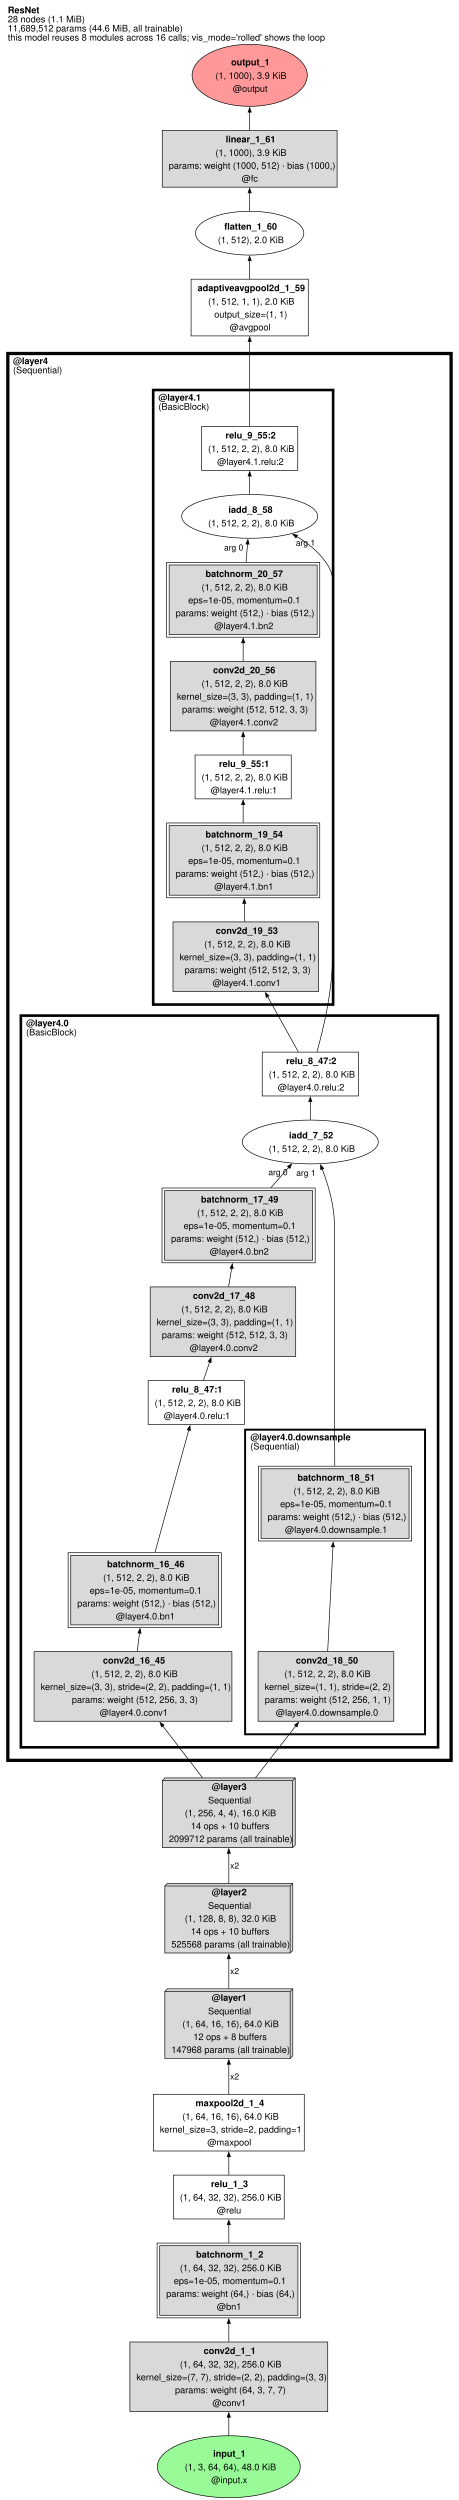
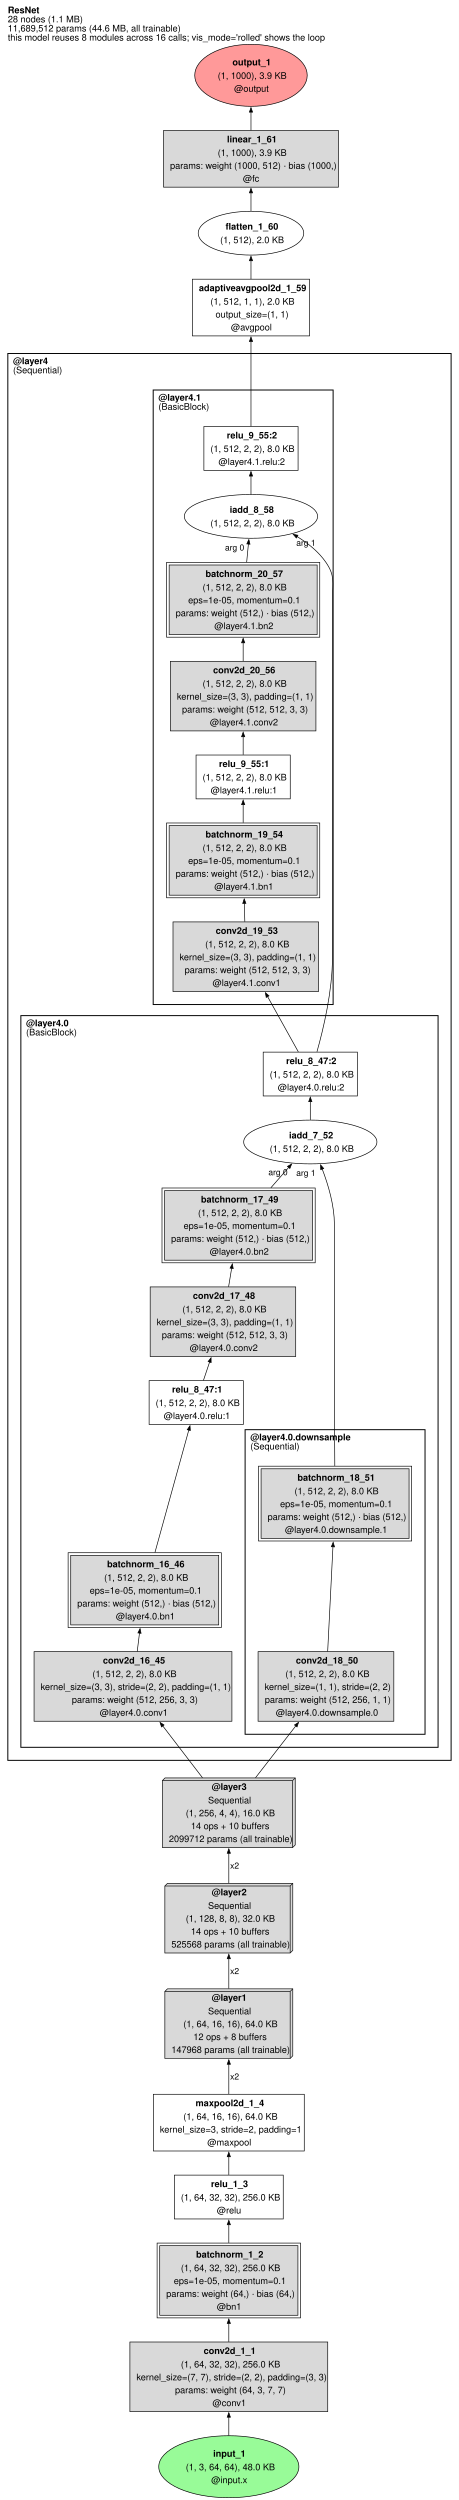
<svg xmlns="http://www.w3.org/2000/svg" xmlns:xlink="http://www.w3.org/1999/xlink" width="704pt" height="3835pt" viewBox="0.00 0.00 704.00 3835.00">
  <g id="graph0" class="graph" transform="scale(1 1) rotate(0) translate(4 3831.49)">
    <polygon fill="white" stroke="none" points="-4,4 -4,-3831.49 700,-3831.49 700,4 -4,4" />
    <text xml:space="preserve" text-anchor="start" x="8" y="-3811.19" font-family="Helvetica,sans-Serif" font-weight="bold" font-size="14.00">ResNet</text>
-     <text xml:space="preserve" text-anchor="start" x="8" y="-3797.19" font-family="Helvetica,sans-Serif" font-size="14.00">28 nodes (1.1 MiB)</text>
-     <text xml:space="preserve" text-anchor="start" x="8" y="-3783.19" font-family="Helvetica,sans-Serif" font-size="14.00">11,689,512 params (44.6 MiB, all trainable)</text>
+     <text xml:space="preserve" text-anchor="start" x="8" y="-3797.19" font-family="Helvetica,sans-Serif" font-size="14.00">28 nodes (1.1 MB)</text>
+     <text xml:space="preserve" text-anchor="start" x="8" y="-3783.19" font-family="Helvetica,sans-Serif" font-size="14.00">11,689,512 params (44.6 MB, all trainable)</text>
    <text xml:space="preserve" text-anchor="start" x="8" y="-3769.19" font-family="Helvetica,sans-Serif" font-size="14.00">this model reuses 8 modules across 16 calls; vis_mode='rolled' shows the loop</text>
    <g id="clust2" class="cluster">
-       <polygon fill="white" stroke="black" stroke-width="5" points="8,-1131.11 8,-3289.21 688,-3289.21 688,-1131.11 8,-1131.11" />
+       <polygon fill="white" stroke="black" stroke-width="1.5" points="8,-1131.11 8,-3289.21 688,-3289.21 688,-1131.11 8,-1131.11" />
      <text xml:space="preserve" text-anchor="start" x="16" y="-3272.91" font-family="Helvetica,sans-Serif" font-weight="bold" font-size="14.00">@layer4</text>
      <text xml:space="preserve" text-anchor="start" x="16" y="-3258.91" font-family="Helvetica,sans-Serif" font-size="14.00">(Sequential)</text>
    </g>
    <g id="clust3" class="cluster">
-       <polygon fill="white" stroke="black" stroke-width="4" points="28,-1151.11 28,-2273.53 668,-2273.53 668,-1151.11 28,-1151.11" />
+       <polygon fill="white" stroke="black" stroke-width="1.5" points="28,-1151.11 28,-2273.53 668,-2273.53 668,-1151.11 28,-1151.11" />
      <text xml:space="preserve" text-anchor="start" x="36" y="-2257.23" font-family="Helvetica,sans-Serif" font-weight="bold" font-size="14.00">@layer4.0</text>
      <text xml:space="preserve" text-anchor="start" x="36" y="-2243.23" font-family="Helvetica,sans-Serif" font-size="14.00">(BasicBlock)</text>
    </g>
    <g id="clust6" class="cluster">
-       <polygon fill="white" stroke="black" stroke-width="3" points="372,-1171.11 372,-1638.36 648,-1638.36 648,-1171.11 372,-1171.11" />
+       <polygon fill="white" stroke="black" stroke-width="1.5" points="372,-1171.11 372,-1638.36 648,-1638.36 648,-1171.11 372,-1171.11" />
      <text xml:space="preserve" text-anchor="start" x="380" y="-1622.06" font-family="Helvetica,sans-Serif" font-weight="bold" font-size="14.00">@layer4.0.downsample</text>
      <text xml:space="preserve" text-anchor="start" x="380" y="-1608.06" font-family="Helvetica,sans-Serif" font-size="14.00">(Sequential)</text>
    </g>
    <g id="clust5" class="cluster">
-       <polygon fill="white" stroke="black" stroke-width="4" points="231,-2290.53 231,-3233.21 507,-3233.21 507,-2290.53 231,-2290.53" />
+       <polygon fill="white" stroke="black" stroke-width="1.5" points="231,-2290.53 231,-3233.21 507,-3233.21 507,-2290.53 231,-2290.53" />
      <text xml:space="preserve" text-anchor="start" x="239" y="-3216.91" font-family="Helvetica,sans-Serif" font-weight="bold" font-size="14.00">@layer4.1</text>
      <text xml:space="preserve" text-anchor="start" x="239" y="-3202.91" font-family="Helvetica,sans-Serif" font-size="14.00">(BasicBlock)</text>
    </g>
    <g id="node1" class="node">
-       <ellipse fill="#98fb98" stroke="black" cx="347" cy="-47.55" rx="109.6" ry="47.55" />
+       <ellipse fill="#98fb98" stroke="black" cx="347" cy="-47.55" rx="107.48" ry="47.55" />
      <text xml:space="preserve" text-anchor="start" x="323" y="-62.88" font-family="Helvetica,sans-Serif" font-weight="bold" font-size="14.00">input_1</text>
-       <text xml:space="preserve" text-anchor="start" x="279.5" y="-42.13" font-family="Helvetica,sans-Serif" font-size="14.00">(1, 3, 64, 64), 48.0 KiB</text>
+       <text xml:space="preserve" text-anchor="start" x="281" y="-42.13" font-family="Helvetica,sans-Serif" font-size="14.00">(1, 3, 64, 64), 48.0 KB</text>
      <text xml:space="preserve" text-anchor="start" x="320" y="-22.38" font-family="Helvetica,sans-Serif" font-size="14.00">@input.x</text>
    </g>
    <g id="node2" class="node">
      <polygon fill="#d9d9d9" stroke="black" points="498.75,-238.86 195.25,-238.86 195.25,-132.11 498.75,-132.11 498.75,-238.86" />
      <text xml:space="preserve" text-anchor="start" x="308.38" y="-220.56" font-family="Helvetica,sans-Serif" font-weight="bold" font-size="14.00">conv2d_1_1</text>
-       <text xml:space="preserve" text-anchor="start" x="272" y="-199.81" font-family="Helvetica,sans-Serif" font-size="14.00">(1, 64, 32, 32), 256.0 KiB</text>
+       <text xml:space="preserve" text-anchor="start" x="273.5" y="-199.81" font-family="Helvetica,sans-Serif" font-size="14.00">(1, 64, 32, 32), 256.0 KB</text>
      <text xml:space="preserve" text-anchor="start" x="205.25" y="-180.06" font-family="Helvetica,sans-Serif" font-size="14.00">kernel_size=(7, 7), stride=(2, 2), padding=(3, 3)</text>
      <text xml:space="preserve" text-anchor="start" x="264.5" y="-160.31" font-family="Helvetica,sans-Serif" font-size="14.00">params: weight (64, 3, 7, 7)</text>
      <text xml:space="preserve" text-anchor="start" x="321.88" y="-140.56" font-family="Helvetica,sans-Serif" font-size="14.00">@conv1</text>
    </g>
    <g id="edge1" class="edge">
      <path fill="none" stroke="black" d="M347,-95.33C347,-104.48 347,-114.19 347,-123.72" />
      <polygon fill="black" stroke="black" points="344.55,-123.51 347,-130.51 349.45,-123.51 344.55,-123.51" />
    </g>
    <g id="node3" class="node">
      <g id="a_node3">
        <a xlink:title="Hidden buffers: bn1.running_mean, bn1.running_var">
          <polygon fill="#d9d9d9" stroke="black" points="453,-386.61 241,-386.61 241,-279.86 453,-279.86 453,-386.61" />
          <polygon fill="none" stroke="black" points="457,-390.61 237,-390.61 237,-275.86 457,-275.86 457,-390.61" />
          <text xml:space="preserve" text-anchor="start" x="296.75" y="-368.31" font-family="Helvetica,sans-Serif" font-weight="bold" font-size="14.00">batchnorm_1_2</text>
-           <text xml:space="preserve" text-anchor="start" x="272" y="-347.56" font-family="Helvetica,sans-Serif" font-size="14.00">(1, 64, 32, 32), 256.0 KiB</text>
+           <text xml:space="preserve" text-anchor="start" x="273.5" y="-347.56" font-family="Helvetica,sans-Serif" font-size="14.00">(1, 64, 32, 32), 256.0 KB</text>
          <text xml:space="preserve" text-anchor="start" x="262.62" y="-327.81" font-family="Helvetica,sans-Serif" font-size="14.00">eps=1e-05, momentum=0.1</text>
          <text xml:space="preserve" text-anchor="start" x="251" y="-308.06" font-family="Helvetica,sans-Serif" font-size="14.00">params: weight (64,) · bias (64,)</text>
          <text xml:space="preserve" text-anchor="start" x="328.62" y="-288.31" font-family="Helvetica,sans-Serif" font-size="14.00">@bn1</text>
        </a>
      </g>
    </g>
    <g id="edge2" class="edge">
      <path fill="none" stroke="black" d="M347,-239.1C347,-248.31 347,-257.98 347,-267.47" />
      <polygon fill="black" stroke="black" points="344.55,-267.24 347,-274.24 349.45,-267.24 344.55,-267.24" />
    </g>
    <g id="node4" class="node">
-       <polygon fill="white" stroke="black" points="432,-494.86 262,-494.86 262,-427.61 432,-427.61 432,-494.86" />
+       <polygon fill="white" stroke="black" points="430.5,-494.86 263.5,-494.86 263.5,-427.61 430.5,-427.61 430.5,-494.86" />
      <text xml:space="preserve" text-anchor="start" x="319.62" y="-476.56" font-family="Helvetica,sans-Serif" font-weight="bold" font-size="14.00">relu_1_3</text>
-       <text xml:space="preserve" text-anchor="start" x="272" y="-455.81" font-family="Helvetica,sans-Serif" font-size="14.00">(1, 64, 32, 32), 256.0 KiB</text>
+       <text xml:space="preserve" text-anchor="start" x="273.5" y="-455.81" font-family="Helvetica,sans-Serif" font-size="14.00">(1, 64, 32, 32), 256.0 KB</text>
      <text xml:space="preserve" text-anchor="start" x="328.62" y="-436.06" font-family="Helvetica,sans-Serif" font-size="14.00">@relu</text>
    </g>
    <g id="edge3" class="edge">
      <path fill="none" stroke="black" d="M347,-390.96C347,-400.37 347,-409.96 347,-418.89" />
      <polygon fill="black" stroke="black" points="344.55,-418.71 347,-425.71 349.45,-418.71 344.55,-418.71" />
    </g>
    <g id="node5" class="node">
      <polygon fill="white" stroke="black" points="462.75,-618.86 231.25,-618.86 231.25,-531.86 462.75,-531.86 462.75,-618.86" />
      <text xml:space="preserve" text-anchor="start" x="296" y="-600.56" font-family="Helvetica,sans-Serif" font-weight="bold" font-size="14.00">maxpool2d_1_4</text>
-       <text xml:space="preserve" text-anchor="start" x="275.75" y="-579.81" font-family="Helvetica,sans-Serif" font-size="14.00">(1, 64, 16, 16), 64.0 KiB</text>
+       <text xml:space="preserve" text-anchor="start" x="277.25" y="-579.81" font-family="Helvetica,sans-Serif" font-size="14.00">(1, 64, 16, 16), 64.0 KB</text>
      <text xml:space="preserve" text-anchor="start" x="241.25" y="-560.06" font-family="Helvetica,sans-Serif" font-size="14.00">kernel_size=3, stride=2, padding=1</text>
      <text xml:space="preserve" text-anchor="start" x="314" y="-540.31" font-family="Helvetica,sans-Serif" font-size="14.00">@maxpool</text>
    </g>
    <g id="edge4" class="edge">
      <path fill="none" stroke="black" d="M347,-495.27C347,-504.06 347,-513.77 347,-523.28" />
      <polygon fill="black" stroke="black" points="344.55,-523.05 347,-530.05 349.45,-523.05 344.55,-523.05" />
    </g>
    <g id="node6" class="node">
      <polygon fill="#d9d9d9" stroke="black" points="445.12,-780.61 252.88,-780.61 248.88,-776.61 248.88,-673.86 441.12,-673.86 445.12,-677.86 445.12,-780.61" />
      <polyline fill="none" stroke="black" points="441.12,-776.61 248.88,-776.61" />
      <polyline fill="none" stroke="black" points="441.12,-776.61 441.12,-673.86" />
      <polyline fill="none" stroke="black" points="441.12,-776.61 445.12,-780.61" />
      <text xml:space="preserve" text-anchor="start" x="320.75" y="-762.31" font-family="Helvetica,sans-Serif" font-weight="bold" font-size="14.00">@layer1</text>
      <text xml:space="preserve" text-anchor="start" x="315.12" y="-741.56" font-family="Helvetica,sans-Serif" font-size="14.00">Sequential</text>
-       <text xml:space="preserve" text-anchor="start" x="275.75" y="-721.81" font-family="Helvetica,sans-Serif" font-size="14.00">(1, 64, 16, 16), 64.0 KiB</text>
+       <text xml:space="preserve" text-anchor="start" x="277.25" y="-721.81" font-family="Helvetica,sans-Serif" font-size="14.00">(1, 64, 16, 16), 64.0 KB</text>
      <text xml:space="preserve" text-anchor="start" x="292.62" y="-702.06" font-family="Helvetica,sans-Serif" font-size="14.00">12 ops + 8 buffers</text>
      <text xml:space="preserve" text-anchor="start" x="258.88" y="-682.31" font-family="Helvetica,sans-Serif" font-size="14.00">147968 params (all trainable)</text>
    </g>
    <g id="edge5" class="edge">
      <path fill="none" stroke="black" d="M347,-619.3C347,-633.54 347,-649.66 347,-665" />
      <polygon fill="black" stroke="black" points="344.55,-664.9 347,-671.9 349.45,-664.9 344.55,-664.9" />
      <text xml:space="preserve" text-anchor="start" x="349" y="-641.51" font-family="Helvetica,sans-Serif" font-size="13.00">x2</text>
    </g>
    <g id="node7" class="node">
      <polygon fill="#d9d9d9" stroke="black" points="445.12,-942.36 252.88,-942.36 248.88,-938.36 248.88,-835.61 441.12,-835.61 445.12,-839.61 445.12,-942.36" />
      <polyline fill="none" stroke="black" points="441.12,-938.36 248.88,-938.36" />
      <polyline fill="none" stroke="black" points="441.12,-938.36 441.12,-835.61" />
      <polyline fill="none" stroke="black" points="441.12,-938.36 445.12,-942.36" />
      <text xml:space="preserve" text-anchor="start" x="320.75" y="-924.06" font-family="Helvetica,sans-Serif" font-weight="bold" font-size="14.00">@layer2</text>
      <text xml:space="preserve" text-anchor="start" x="315.12" y="-903.31" font-family="Helvetica,sans-Serif" font-size="14.00">Sequential</text>
-       <text xml:space="preserve" text-anchor="start" x="279.5" y="-883.56" font-family="Helvetica,sans-Serif" font-size="14.00">(1, 128, 8, 8), 32.0 KiB</text>
+       <text xml:space="preserve" text-anchor="start" x="281" y="-883.56" font-family="Helvetica,sans-Serif" font-size="14.00">(1, 128, 8, 8), 32.0 KB</text>
      <text xml:space="preserve" text-anchor="start" x="288.88" y="-863.81" font-family="Helvetica,sans-Serif" font-size="14.00">14 ops + 10 buffers</text>
      <text xml:space="preserve" text-anchor="start" x="258.88" y="-844.06" font-family="Helvetica,sans-Serif" font-size="14.00">525568 params (all trainable)</text>
    </g>
    <g id="edge6" class="edge">
      <path fill="none" stroke="black" d="M347,-780.98C347,-795.7 347,-811.82 347,-826.98" />
      <polygon fill="black" stroke="black" points="344.55,-826.77 347,-833.77 349.45,-826.77 344.55,-826.77" />
      <text xml:space="preserve" text-anchor="start" x="349" y="-803.26" font-family="Helvetica,sans-Serif" font-size="13.00">x2</text>
    </g>
    <g id="node8" class="node">
      <polygon fill="#d9d9d9" stroke="black" points="448.88,-1104.11 249.12,-1104.11 245.12,-1100.11 245.12,-997.36 444.88,-997.36 448.88,-1001.36 448.88,-1104.11" />
      <polyline fill="none" stroke="black" points="444.88,-1100.11 245.12,-1100.11" />
      <polyline fill="none" stroke="black" points="444.88,-1100.11 444.88,-997.36" />
      <polyline fill="none" stroke="black" points="444.88,-1100.11 448.88,-1104.11" />
      <text xml:space="preserve" text-anchor="start" x="320.75" y="-1085.81" font-family="Helvetica,sans-Serif" font-weight="bold" font-size="14.00">@layer3</text>
      <text xml:space="preserve" text-anchor="start" x="315.12" y="-1065.06" font-family="Helvetica,sans-Serif" font-size="14.00">Sequential</text>
-       <text xml:space="preserve" text-anchor="start" x="279.5" y="-1045.31" font-family="Helvetica,sans-Serif" font-size="14.00">(1, 256, 4, 4), 16.0 KiB</text>
+       <text xml:space="preserve" text-anchor="start" x="281" y="-1045.31" font-family="Helvetica,sans-Serif" font-size="14.00">(1, 256, 4, 4), 16.0 KB</text>
      <text xml:space="preserve" text-anchor="start" x="288.88" y="-1025.56" font-family="Helvetica,sans-Serif" font-size="14.00">14 ops + 10 buffers</text>
      <text xml:space="preserve" text-anchor="start" x="255.12" y="-1005.81" font-family="Helvetica,sans-Serif" font-size="14.00">2099712 params (all trainable)</text>
    </g>
    <g id="edge7" class="edge">
      <path fill="none" stroke="black" d="M347,-942.73C347,-957.45 347,-973.57 347,-988.73" />
      <polygon fill="black" stroke="black" points="344.55,-988.52 347,-995.52 349.45,-988.52 344.55,-988.52" />
      <text xml:space="preserve" text-anchor="start" x="349" y="-965.01" font-family="Helvetica,sans-Serif" font-size="13.00">x2</text>
    </g>
    <g id="node9" class="node">
      <polygon fill="#d9d9d9" stroke="black" points="351.75,-1297.86 48.25,-1297.86 48.25,-1191.11 351.75,-1191.11 351.75,-1297.86" />
      <text xml:space="preserve" text-anchor="start" x="153.88" y="-1279.56" font-family="Helvetica,sans-Serif" font-weight="bold" font-size="14.00">conv2d_16_45</text>
-       <text xml:space="preserve" text-anchor="start" x="136.25" y="-1258.81" font-family="Helvetica,sans-Serif" font-size="14.00">(1, 512, 2, 2), 8.0 KiB</text>
+       <text xml:space="preserve" text-anchor="start" x="137.75" y="-1258.81" font-family="Helvetica,sans-Serif" font-size="14.00">(1, 512, 2, 2), 8.0 KB</text>
      <text xml:space="preserve" text-anchor="start" x="58.25" y="-1239.06" font-family="Helvetica,sans-Serif" font-size="14.00">kernel_size=(3, 3), stride=(2, 2), padding=(1, 1)</text>
      <text xml:space="preserve" text-anchor="start" x="106.25" y="-1219.31" font-family="Helvetica,sans-Serif" font-size="14.00">params: weight (512, 256, 3, 3)</text>
      <text xml:space="preserve" text-anchor="start" x="149" y="-1199.56" font-family="Helvetica,sans-Serif" font-size="14.00">@layer4.0.conv1</text>
    </g>
    <g id="edge8" class="edge">
      <path fill="none" stroke="black" d="M306.64,-1104.38C287.76,-1129.01 265.18,-1158.45 245.68,-1183.9" />
      <polygon fill="black" stroke="black" points="243.76,-1182.37 241.45,-1189.41 247.65,-1185.35 243.76,-1182.37" />
    </g>
    <g id="node10" class="node">
      <polygon fill="#d9d9d9" stroke="black" points="600.12,-1297.86 391.88,-1297.86 391.88,-1191.11 600.12,-1191.11 600.12,-1297.86" />
      <text xml:space="preserve" text-anchor="start" x="449.88" y="-1279.56" font-family="Helvetica,sans-Serif" font-weight="bold" font-size="14.00">conv2d_18_50</text>
-       <text xml:space="preserve" text-anchor="start" x="432.25" y="-1258.81" font-family="Helvetica,sans-Serif" font-size="14.00">(1, 512, 2, 2), 8.0 KiB</text>
+       <text xml:space="preserve" text-anchor="start" x="433.75" y="-1258.81" font-family="Helvetica,sans-Serif" font-size="14.00">(1, 512, 2, 2), 8.0 KB</text>
      <text xml:space="preserve" text-anchor="start" x="401.88" y="-1239.06" font-family="Helvetica,sans-Serif" font-size="14.00">kernel_size=(1, 1), stride=(2, 2)</text>
      <text xml:space="preserve" text-anchor="start" x="402.25" y="-1219.31" font-family="Helvetica,sans-Serif" font-size="14.00">params: weight (512, 256, 1, 1)</text>
      <text xml:space="preserve" text-anchor="start" x="419.12" y="-1199.56" font-family="Helvetica,sans-Serif" font-size="14.00">@layer4.0.downsample.0</text>
    </g>
    <g id="edge9" class="edge">
      <path fill="none" stroke="black" d="M387.91,-1104.38C407.05,-1129.01 429.93,-1158.45 449.7,-1183.9" />
      <polygon fill="black" stroke="black" points="447.76,-1185.4 453.99,-1189.42 451.63,-1182.39 447.76,-1185.4" />
    </g>
    <g id="node11" class="node">
      <g id="a_node11">
        <a xlink:title="Hidden buffers: layer4.0.bn1.running_mean, layer4.0.bn1.running_var">
          <polygon fill="#d9d9d9" stroke="black" points="331.5,-1445.61 104.5,-1445.61 104.5,-1338.86 331.5,-1338.86 331.5,-1445.61" />
          <polygon fill="none" stroke="black" points="335.5,-1449.61 100.5,-1449.61 100.5,-1334.86 335.5,-1334.86 335.5,-1449.61" />
          <text xml:space="preserve" text-anchor="start" x="160.25" y="-1427.31" font-family="Helvetica,sans-Serif" font-weight="bold" font-size="14.00">batchnorm_16_46</text>
-           <text xml:space="preserve" text-anchor="start" x="154.25" y="-1406.56" font-family="Helvetica,sans-Serif" font-size="14.00">(1, 512, 2, 2), 8.0 KiB</text>
+           <text xml:space="preserve" text-anchor="start" x="155.75" y="-1406.56" font-family="Helvetica,sans-Serif" font-size="14.00">(1, 512, 2, 2), 8.0 KB</text>
          <text xml:space="preserve" text-anchor="start" x="133.62" y="-1386.81" font-family="Helvetica,sans-Serif" font-size="14.00">eps=1e-05, momentum=0.1</text>
          <text xml:space="preserve" text-anchor="start" x="114.5" y="-1367.06" font-family="Helvetica,sans-Serif" font-size="14.00">params: weight (512,) · bias (512,)</text>
          <text xml:space="preserve" text-anchor="start" x="173.75" y="-1347.31" font-family="Helvetica,sans-Serif" font-size="14.00">@layer4.0.bn1</text>
        </a>
      </g>
    </g>
    <g id="edge17" class="edge">
      <path fill="none" stroke="black" d="M206.5,-1298.1C207.64,-1307.31 208.83,-1316.98 210,-1326.47" />
      <polygon fill="black" stroke="black" points="207.55,-1326.6 210.84,-1333.25 212.41,-1326 207.55,-1326.6" />
    </g>
    <g id="node15" class="node">
      <g id="a_node15">
        <a xlink:title="Hidden buffers: layer4.0.downsample.1.running_mean, layer4.0.downsample.1.running_var">
          <polygon fill="#d9d9d9" stroke="black" points="623.5,-1578.36 396.5,-1578.36 396.5,-1471.61 623.5,-1471.61 623.5,-1578.36" />
          <polygon fill="none" stroke="black" points="627.5,-1582.36 392.5,-1582.36 392.5,-1467.61 627.5,-1467.61 627.5,-1582.36" />
          <text xml:space="preserve" text-anchor="start" x="452.25" y="-1560.06" font-family="Helvetica,sans-Serif" font-weight="bold" font-size="14.00">batchnorm_18_51</text>
-           <text xml:space="preserve" text-anchor="start" x="446.25" y="-1539.31" font-family="Helvetica,sans-Serif" font-size="14.00">(1, 512, 2, 2), 8.0 KiB</text>
+           <text xml:space="preserve" text-anchor="start" x="447.75" y="-1539.31" font-family="Helvetica,sans-Serif" font-size="14.00">(1, 512, 2, 2), 8.0 KB</text>
          <text xml:space="preserve" text-anchor="start" x="425.62" y="-1519.56" font-family="Helvetica,sans-Serif" font-size="14.00">eps=1e-05, momentum=0.1</text>
          <text xml:space="preserve" text-anchor="start" x="406.5" y="-1499.81" font-family="Helvetica,sans-Serif" font-size="14.00">params: weight (512,) · bias (512,)</text>
          <text xml:space="preserve" text-anchor="start" x="433.12" y="-1480.06" font-family="Helvetica,sans-Serif" font-size="14.00">@layer4.0.downsample.1</text>
        </a>
      </g>
    </g>
    <g id="edge30" class="edge">
      <path fill="none" stroke="black" d="M498.65,-1298.19C500.94,-1343.81 504.27,-1409.95 506.73,-1458.87" />
      <polygon fill="black" stroke="black" points="504.27,-1458.8 507.07,-1465.66 509.16,-1458.55 504.27,-1458.8" />
    </g>
    <g id="node12" class="node">
-       <polygon fill="white" stroke="black" points="370.75,-1713.61 223.25,-1713.61 223.25,-1646.36 370.75,-1646.36 370.75,-1713.61" />
+       <polygon fill="white" stroke="black" points="369.25,-1713.61 224.75,-1713.61 224.75,-1646.36 369.25,-1646.36 369.25,-1713.61" />
      <text xml:space="preserve" text-anchor="start" x="259.88" y="-1695.31" font-family="Helvetica,sans-Serif" font-weight="bold" font-size="14.00">relu_8_47:1</text>
-       <text xml:space="preserve" text-anchor="start" x="233.25" y="-1674.56" font-family="Helvetica,sans-Serif" font-size="14.00">(1, 512, 2, 2), 8.0 KiB</text>
+       <text xml:space="preserve" text-anchor="start" x="234.75" y="-1674.56" font-family="Helvetica,sans-Serif" font-size="14.00">(1, 512, 2, 2), 8.0 KB</text>
      <text xml:space="preserve" text-anchor="start" x="247.12" y="-1654.81" font-family="Helvetica,sans-Serif" font-size="14.00">@layer4.0.relu:1</text>
    </g>
    <g id="edge18" class="edge">
      <path fill="none" stroke="black" d="M233.7,-1450.03C249.05,-1505.53 272.03,-1588.67 285.67,-1638" />
      <polygon fill="black" stroke="black" points="283.23,-1638.37 287.46,-1644.46 287.95,-1637.06 283.23,-1638.37" />
    </g>
    <g id="node13" class="node">
      <polygon fill="#d9d9d9" stroke="black" points="449.62,-1857.36 226.38,-1857.36 226.38,-1750.61 449.62,-1750.61 449.62,-1857.36" />
      <text xml:space="preserve" text-anchor="start" x="291.88" y="-1839.06" font-family="Helvetica,sans-Serif" font-weight="bold" font-size="14.00">conv2d_17_48</text>
-       <text xml:space="preserve" text-anchor="start" x="274.25" y="-1818.31" font-family="Helvetica,sans-Serif" font-size="14.00">(1, 512, 2, 2), 8.0 KiB</text>
+       <text xml:space="preserve" text-anchor="start" x="275.75" y="-1818.31" font-family="Helvetica,sans-Serif" font-size="14.00">(1, 512, 2, 2), 8.0 KB</text>
      <text xml:space="preserve" text-anchor="start" x="236.38" y="-1798.56" font-family="Helvetica,sans-Serif" font-size="14.00">kernel_size=(3, 3), padding=(1, 1)</text>
      <text xml:space="preserve" text-anchor="start" x="244.25" y="-1778.81" font-family="Helvetica,sans-Serif" font-size="14.00">params: weight (512, 512, 3, 3)</text>
      <text xml:space="preserve" text-anchor="start" x="287" y="-1759.06" font-family="Helvetica,sans-Serif" font-size="14.00">@layer4.0.conv2</text>
    </g>
    <g id="edge19" class="edge">
      <path fill="none" stroke="black" d="M308.1,-1714C311.05,-1722.79 314.34,-1732.58 317.63,-1742.36" />
      <polygon fill="black" stroke="black" points="315.22,-1742.89 319.77,-1748.74 319.87,-1741.33 315.22,-1742.89" />
    </g>
    <g id="node14" class="node">
      <g id="a_node14">
        <a xlink:title="Hidden buffers: layer4.0.bn2.running_mean, layer4.0.bn2.running_var">
          <polygon fill="#d9d9d9" stroke="black" points="475.5,-2005.11 248.5,-2005.11 248.5,-1898.36 475.5,-1898.36 475.5,-2005.11" />
          <polygon fill="none" stroke="black" points="479.5,-2009.11 244.5,-2009.11 244.5,-1894.36 479.5,-1894.36 479.5,-2009.11" />
          <text xml:space="preserve" text-anchor="start" x="304.25" y="-1986.81" font-family="Helvetica,sans-Serif" font-weight="bold" font-size="14.00">batchnorm_17_49</text>
-           <text xml:space="preserve" text-anchor="start" x="298.25" y="-1966.06" font-family="Helvetica,sans-Serif" font-size="14.00">(1, 512, 2, 2), 8.0 KiB</text>
+           <text xml:space="preserve" text-anchor="start" x="299.75" y="-1966.06" font-family="Helvetica,sans-Serif" font-size="14.00">(1, 512, 2, 2), 8.0 KB</text>
          <text xml:space="preserve" text-anchor="start" x="277.62" y="-1946.31" font-family="Helvetica,sans-Serif" font-size="14.00">eps=1e-05, momentum=0.1</text>
          <text xml:space="preserve" text-anchor="start" x="258.5" y="-1926.56" font-family="Helvetica,sans-Serif" font-size="14.00">params: weight (512,) · bias (512,)</text>
          <text xml:space="preserve" text-anchor="start" x="317.75" y="-1906.81" font-family="Helvetica,sans-Serif" font-size="14.00">@layer4.0.bn2</text>
        </a>
      </g>
    </g>
    <g id="edge20" class="edge">
      <path fill="none" stroke="black" d="M346.66,-1857.6C348.18,-1866.81 349.77,-1876.48 351.34,-1885.97" />
      <polygon fill="black" stroke="black" points="348.9,-1886.25 352.45,-1892.76 353.73,-1885.45 348.9,-1886.25" />
    </g>
    <g id="node16" class="node">
-       <ellipse fill="white" stroke="black" cx="472" cy="-2079.69" rx="104.3" ry="33.59" />
+       <ellipse fill="white" stroke="black" cx="472" cy="-2079.69" rx="102.18" ry="33.59" />
      <text xml:space="preserve" text-anchor="start" x="439.38" y="-2085.14" font-family="Helvetica,sans-Serif" font-weight="bold" font-size="14.00">iadd_7_52</text>
-       <text xml:space="preserve" text-anchor="start" x="408.25" y="-2064.39" font-family="Helvetica,sans-Serif" font-size="14.00">(1, 512, 2, 2), 8.0 KiB</text>
+       <text xml:space="preserve" text-anchor="start" x="409.75" y="-2064.39" font-family="Helvetica,sans-Serif" font-size="14.00">(1, 512, 2, 2), 8.0 KB</text>
    </g>
    <g id="edge21" class="edge">
      <path fill="none" stroke="black" d="M411.53,-2009.45C420.79,-2020.05 430.26,-2030.9 438.88,-2040.77" />
      <polygon fill="black" stroke="black" points="436.96,-2042.29 443.41,-2045.95 440.65,-2039.07 436.96,-2042.29" />
      <text xml:space="preserve" text-anchor="start" x="407.66" y="-2028.74" font-family="Helvetica,sans-Serif" font-size="13.00">arg 0</text>
    </g>
    <g id="edge22" class="edge">
      <path fill="none" stroke="black" d="M509.58,-1582.71C509.3,-1624 509,-1681.27 509,-1731.61 509,-1731.61 509,-1731.61 509,-1952.73 509,-1982.24 499.53,-2014.13 490.18,-2038.43" />
      <polygon fill="black" stroke="black" points="488.02,-2037.23 487.71,-2044.64 492.57,-2039.04 488.02,-2037.23" />
      <text xml:space="preserve" text-anchor="start" x="450.41" y="-2027.7" font-family="Helvetica,sans-Serif" font-size="13.00">arg 1</text>
    </g>
    <g id="node17" class="node">
-       <polygon fill="white" stroke="black" points="545.75,-2217.53 398.25,-2217.53 398.25,-2150.28 545.75,-2150.28 545.75,-2217.53" />
+       <polygon fill="white" stroke="black" points="544.25,-2217.53 399.75,-2217.53 399.75,-2150.28 544.25,-2150.28 544.25,-2217.53" />
      <text xml:space="preserve" text-anchor="start" x="434.88" y="-2199.23" font-family="Helvetica,sans-Serif" font-weight="bold" font-size="14.00">relu_8_47:2</text>
-       <text xml:space="preserve" text-anchor="start" x="408.25" y="-2178.48" font-family="Helvetica,sans-Serif" font-size="14.00">(1, 512, 2, 2), 8.0 KiB</text>
+       <text xml:space="preserve" text-anchor="start" x="409.75" y="-2178.48" font-family="Helvetica,sans-Serif" font-size="14.00">(1, 512, 2, 2), 8.0 KB</text>
      <text xml:space="preserve" text-anchor="start" x="422.12" y="-2158.73" font-family="Helvetica,sans-Serif" font-size="14.00">@layer4.0.relu:2</text>
    </g>
    <g id="edge23" class="edge">
      <path fill="none" stroke="black" d="M472,-2113.6C472,-2122.53 472,-2132.32 472,-2141.66" />
      <polygon fill="black" stroke="black" points="469.55,-2141.55 472,-2148.55 474.45,-2141.55 469.55,-2141.55" />
    </g>
    <g id="node18" class="node">
      <polygon fill="#d9d9d9" stroke="black" points="484.62,-2417.28 261.38,-2417.28 261.38,-2310.53 484.62,-2310.53 484.62,-2417.28" />
      <text xml:space="preserve" text-anchor="start" x="326.88" y="-2398.98" font-family="Helvetica,sans-Serif" font-weight="bold" font-size="14.00">conv2d_19_53</text>
-       <text xml:space="preserve" text-anchor="start" x="309.25" y="-2378.23" font-family="Helvetica,sans-Serif" font-size="14.00">(1, 512, 2, 2), 8.0 KiB</text>
+       <text xml:space="preserve" text-anchor="start" x="310.75" y="-2378.23" font-family="Helvetica,sans-Serif" font-size="14.00">(1, 512, 2, 2), 8.0 KB</text>
      <text xml:space="preserve" text-anchor="start" x="271.38" y="-2358.48" font-family="Helvetica,sans-Serif" font-size="14.00">kernel_size=(3, 3), padding=(1, 1)</text>
      <text xml:space="preserve" text-anchor="start" x="279.25" y="-2338.73" font-family="Helvetica,sans-Serif" font-size="14.00">params: weight (512, 512, 3, 3)</text>
      <text xml:space="preserve" text-anchor="start" x="322" y="-2318.98" font-family="Helvetica,sans-Serif" font-size="14.00">@layer4.1.conv1</text>
    </g>
    <g id="edge14" class="edge">
      <path fill="none" stroke="black" d="M453.61,-2217.97C440.36,-2241.79 422.11,-2274.6 406.33,-2302.98" />
      <polygon fill="black" stroke="black" points="404.37,-2301.46 403.11,-2308.77 408.65,-2303.84 404.37,-2301.46" />
    </g>
    <g id="node23" class="node">
-       <ellipse fill="white" stroke="black" cx="379" cy="-3039.37" rx="104.3" ry="33.59" />
-       <text xml:space="preserve" text-anchor="start" x="346.38" y="-3044.82" font-family="Helvetica,sans-Serif" font-weight="bold" font-size="14.00">iadd_8_58</text>
-       <text xml:space="preserve" text-anchor="start" x="315.25" y="-3024.07" font-family="Helvetica,sans-Serif" font-size="14.00">(1, 512, 2, 2), 8.0 KiB</text>
+       <ellipse fill="white" stroke="black" cx="381" cy="-3039.37" rx="102.18" ry="33.59" />
+       <text xml:space="preserve" text-anchor="start" x="348.38" y="-3044.82" font-family="Helvetica,sans-Serif" font-weight="bold" font-size="14.00">iadd_8_58</text>
+       <text xml:space="preserve" text-anchor="start" x="318.75" y="-3024.07" font-family="Helvetica,sans-Serif" font-size="14.00">(1, 512, 2, 2), 8.0 KB</text>
    </g>
    <g id="edge15" class="edge">
-       <path fill="none" stroke="black" d="M482.2,-2218.01C492.22,-2253.48 506,-2311.62 506,-2362.91 506,-2362.91 506,-2362.91 506,-2912.41 506,-2937.85 510.47,-2947.85 496,-2968.78 484.71,-2985.11 468.23,-2998.22 451.19,-3008.46" />
-       <polygon fill="black" stroke="black" points="450.02,-3006.3 445.17,-3011.91 452.46,-3010.55 450.02,-3006.3" />
-       <text xml:space="preserve" text-anchor="start" x="449.86" y="-2994.32" font-family="Helvetica,sans-Serif" font-size="13.00">arg 1</text>
+       <path fill="none" stroke="black" d="M482.2,-2218.01C492.22,-2253.48 506,-2311.62 506,-2362.91 506,-2362.91 506,-2362.91 506,-2912.41 506,-2937.85 510.39,-2947.79 496,-2968.78 484.86,-2985.03 468.55,-2998.13 451.71,-3008.39" />
+       <polygon fill="black" stroke="black" points="450.58,-3006.21 445.77,-3011.86 453.05,-3010.44 450.58,-3006.21" />
+       <text xml:space="preserve" text-anchor="start" x="450.47" y="-2994.27" font-family="Helvetica,sans-Serif" font-size="13.00">arg 1</text>
    </g>
    <g id="node19" class="node">
      <g id="a_node19">
        <a xlink:title="Hidden buffers: layer4.1.bn1.running_mean, layer4.1.bn1.running_var">
          <polygon fill="#d9d9d9" stroke="black" points="482.5,-2565.03 255.5,-2565.03 255.5,-2458.28 482.5,-2458.28 482.5,-2565.03" />
          <polygon fill="none" stroke="black" points="486.5,-2569.03 251.5,-2569.03 251.5,-2454.28 486.5,-2454.28 486.5,-2569.03" />
          <text xml:space="preserve" text-anchor="start" x="311.25" y="-2546.73" font-family="Helvetica,sans-Serif" font-weight="bold" font-size="14.00">batchnorm_19_54</text>
-           <text xml:space="preserve" text-anchor="start" x="305.25" y="-2525.98" font-family="Helvetica,sans-Serif" font-size="14.00">(1, 512, 2, 2), 8.0 KiB</text>
+           <text xml:space="preserve" text-anchor="start" x="306.75" y="-2525.98" font-family="Helvetica,sans-Serif" font-size="14.00">(1, 512, 2, 2), 8.0 KB</text>
          <text xml:space="preserve" text-anchor="start" x="284.62" y="-2506.23" font-family="Helvetica,sans-Serif" font-size="14.00">eps=1e-05, momentum=0.1</text>
          <text xml:space="preserve" text-anchor="start" x="265.5" y="-2486.48" font-family="Helvetica,sans-Serif" font-size="14.00">params: weight (512,) · bias (512,)</text>
          <text xml:space="preserve" text-anchor="start" x="324.75" y="-2466.73" font-family="Helvetica,sans-Serif" font-size="14.00">@layer4.1.bn1</text>
        </a>
      </g>
    </g>
    <g id="edge24" class="edge">
      <path fill="none" stroke="black" d="M371.56,-2417.53C371.3,-2426.73 371.04,-2436.41 370.78,-2445.9" />
      <polygon fill="black" stroke="black" points="368.33,-2445.6 370.59,-2452.66 373.23,-2445.73 368.33,-2445.6" />
    </g>
    <g id="node20" class="node">
-       <polygon fill="white" stroke="black" points="442.75,-2673.28 295.25,-2673.28 295.25,-2606.03 442.75,-2606.03 442.75,-2673.28" />
+       <polygon fill="white" stroke="black" points="441.25,-2673.28 296.75,-2673.28 296.75,-2606.03 441.25,-2606.03 441.25,-2673.28" />
      <text xml:space="preserve" text-anchor="start" x="331.88" y="-2654.98" font-family="Helvetica,sans-Serif" font-weight="bold" font-size="14.00">relu_9_55:1</text>
-       <text xml:space="preserve" text-anchor="start" x="305.25" y="-2634.23" font-family="Helvetica,sans-Serif" font-size="14.00">(1, 512, 2, 2), 8.0 KiB</text>
+       <text xml:space="preserve" text-anchor="start" x="306.75" y="-2634.23" font-family="Helvetica,sans-Serif" font-size="14.00">(1, 512, 2, 2), 8.0 KB</text>
      <text xml:space="preserve" text-anchor="start" x="319.12" y="-2614.48" font-family="Helvetica,sans-Serif" font-size="14.00">@layer4.1.relu:1</text>
    </g>
    <g id="edge25" class="edge">
      <path fill="none" stroke="black" d="M369,-2569.39C369,-2578.79 369,-2588.39 369,-2597.32" />
      <polygon fill="black" stroke="black" points="366.55,-2597.14 369,-2604.14 371.45,-2597.14 366.55,-2597.14" />
    </g>
    <g id="node21" class="node">
      <polygon fill="#d9d9d9" stroke="black" points="480.62,-2817.03 257.38,-2817.03 257.38,-2710.28 480.62,-2710.28 480.62,-2817.03" />
      <text xml:space="preserve" text-anchor="start" x="322.88" y="-2798.73" font-family="Helvetica,sans-Serif" font-weight="bold" font-size="14.00">conv2d_20_56</text>
-       <text xml:space="preserve" text-anchor="start" x="305.25" y="-2777.98" font-family="Helvetica,sans-Serif" font-size="14.00">(1, 512, 2, 2), 8.0 KiB</text>
+       <text xml:space="preserve" text-anchor="start" x="306.75" y="-2777.98" font-family="Helvetica,sans-Serif" font-size="14.00">(1, 512, 2, 2), 8.0 KB</text>
      <text xml:space="preserve" text-anchor="start" x="267.38" y="-2758.23" font-family="Helvetica,sans-Serif" font-size="14.00">kernel_size=(3, 3), padding=(1, 1)</text>
      <text xml:space="preserve" text-anchor="start" x="275.25" y="-2738.48" font-family="Helvetica,sans-Serif" font-size="14.00">params: weight (512, 512, 3, 3)</text>
      <text xml:space="preserve" text-anchor="start" x="318" y="-2718.73" font-family="Helvetica,sans-Serif" font-size="14.00">@layer4.1.conv2</text>
    </g>
    <g id="edge26" class="edge">
      <path fill="none" stroke="black" d="M369,-2673.67C369,-2682.29 369,-2691.87 369,-2701.45" />
      <polygon fill="black" stroke="black" points="366.55,-2701.34 369,-2708.34 371.45,-2701.34 366.55,-2701.34" />
    </g>
    <g id="node22" class="node">
      <g id="a_node22">
        <a xlink:title="Hidden buffers: layer4.1.bn2.running_mean, layer4.1.bn2.running_var">
          <polygon fill="#d9d9d9" stroke="black" points="482.5,-2964.78 255.5,-2964.78 255.5,-2858.03 482.5,-2858.03 482.5,-2964.78" />
          <polygon fill="none" stroke="black" points="486.5,-2968.78 251.5,-2968.78 251.5,-2854.03 486.5,-2854.03 486.5,-2968.78" />
          <text xml:space="preserve" text-anchor="start" x="311.25" y="-2946.48" font-family="Helvetica,sans-Serif" font-weight="bold" font-size="14.00">batchnorm_20_57</text>
-           <text xml:space="preserve" text-anchor="start" x="305.25" y="-2925.73" font-family="Helvetica,sans-Serif" font-size="14.00">(1, 512, 2, 2), 8.0 KiB</text>
+           <text xml:space="preserve" text-anchor="start" x="306.75" y="-2925.73" font-family="Helvetica,sans-Serif" font-size="14.00">(1, 512, 2, 2), 8.0 KB</text>
          <text xml:space="preserve" text-anchor="start" x="284.62" y="-2905.98" font-family="Helvetica,sans-Serif" font-size="14.00">eps=1e-05, momentum=0.1</text>
          <text xml:space="preserve" text-anchor="start" x="265.5" y="-2886.23" font-family="Helvetica,sans-Serif" font-size="14.00">params: weight (512,) · bias (512,)</text>
          <text xml:space="preserve" text-anchor="start" x="324.75" y="-2866.48" font-family="Helvetica,sans-Serif" font-size="14.00">@layer4.1.bn2</text>
        </a>
      </g>
    </g>
    <g id="edge27" class="edge">
      <path fill="none" stroke="black" d="M369,-2817.28C369,-2826.48 369,-2836.16 369,-2845.65" />
      <polygon fill="black" stroke="black" points="366.55,-2845.41 369,-2852.41 371.45,-2845.41 366.55,-2845.41" />
    </g>
    <g id="edge28" class="edge">
-       <path fill="none" stroke="black" d="M373.5,-2969.12C374.25,-2978.53 375.01,-2988.12 375.72,-2997.04" />
-       <polygon fill="black" stroke="black" points="373.26,-2997.08 376.26,-3003.87 378.15,-2996.69 373.26,-2997.08" />
-       <text xml:space="preserve" text-anchor="start" x="339.63" y="-2987.02" font-family="Helvetica,sans-Serif" font-size="13.00">arg 0</text>
+       <path fill="none" stroke="black" d="M374.4,-2969.12C375.3,-2978.53 376.21,-2988.12 377.06,-2997.04" />
+       <polygon fill="black" stroke="black" points="374.61,-2997.13 377.71,-3003.87 379.49,-2996.67 374.61,-2997.13" />
+       <text xml:space="preserve" text-anchor="start" x="341.11" y="-2987.02" font-family="Helvetica,sans-Serif" font-size="13.00">arg 0</text>
    </g>
    <g id="node24" class="node">
-       <polygon fill="white" stroke="black" points="452.75,-3177.21 305.25,-3177.21 305.25,-3109.96 452.75,-3109.96 452.75,-3177.21" />
-       <text xml:space="preserve" text-anchor="start" x="341.88" y="-3158.91" font-family="Helvetica,sans-Serif" font-weight="bold" font-size="14.00">relu_9_55:2</text>
-       <text xml:space="preserve" text-anchor="start" x="315.25" y="-3138.16" font-family="Helvetica,sans-Serif" font-size="14.00">(1, 512, 2, 2), 8.0 KiB</text>
-       <text xml:space="preserve" text-anchor="start" x="329.12" y="-3118.41" font-family="Helvetica,sans-Serif" font-size="14.00">@layer4.1.relu:2</text>
+       <polygon fill="white" stroke="black" points="453.25,-3177.21 308.75,-3177.21 308.75,-3109.96 453.25,-3109.96 453.25,-3177.21" />
+       <text xml:space="preserve" text-anchor="start" x="343.88" y="-3158.91" font-family="Helvetica,sans-Serif" font-weight="bold" font-size="14.00">relu_9_55:2</text>
+       <text xml:space="preserve" text-anchor="start" x="318.75" y="-3138.16" font-family="Helvetica,sans-Serif" font-size="14.00">(1, 512, 2, 2), 8.0 KB</text>
+       <text xml:space="preserve" text-anchor="start" x="331.12" y="-3118.41" font-family="Helvetica,sans-Serif" font-size="14.00">@layer4.1.relu:2</text>
    </g>
    <g id="edge29" class="edge">
-       <path fill="none" stroke="black" d="M379,-3073.27C379,-3082.21 379,-3092 379,-3101.33" />
-       <polygon fill="black" stroke="black" points="376.55,-3101.23 379,-3108.23 381.45,-3101.23 376.55,-3101.23" />
+       <path fill="none" stroke="black" d="M381,-3073.27C381,-3082.21 381,-3092 381,-3101.33" />
+       <polygon fill="black" stroke="black" points="378.55,-3101.23 381,-3108.23 383.45,-3101.23 378.55,-3101.23" />
    </g>
    <g id="node25" class="node">
-       <polygon fill="white" stroke="black" points="468.88,-3403.21 289.12,-3403.21 289.12,-3316.21 468.88,-3316.21 468.88,-3403.21" />
-       <text xml:space="preserve" text-anchor="start" x="299.12" y="-3384.91" font-family="Helvetica,sans-Serif" font-weight="bold" font-size="14.00">adaptiveavgpool2d_1_59</text>
-       <text xml:space="preserve" text-anchor="start" x="315.25" y="-3364.16" font-family="Helvetica,sans-Serif" font-size="14.00">(1, 512, 1, 1), 2.0 KiB</text>
-       <text xml:space="preserve" text-anchor="start" x="324.62" y="-3344.41" font-family="Helvetica,sans-Serif" font-size="14.00">output_size=(1, 1)</text>
-       <text xml:space="preserve" text-anchor="start" x="348.25" y="-3324.66" font-family="Helvetica,sans-Serif" font-size="14.00">@avgpool</text>
+       <polygon fill="white" stroke="black" points="470.88,-3403.21 291.12,-3403.21 291.12,-3316.21 470.88,-3316.21 470.88,-3403.21" />
+       <text xml:space="preserve" text-anchor="start" x="301.12" y="-3384.91" font-family="Helvetica,sans-Serif" font-weight="bold" font-size="14.00">adaptiveavgpool2d_1_59</text>
+       <text xml:space="preserve" text-anchor="start" x="318.75" y="-3364.16" font-family="Helvetica,sans-Serif" font-size="14.00">(1, 512, 1, 1), 2.0 KB</text>
+       <text xml:space="preserve" text-anchor="start" x="326.62" y="-3344.41" font-family="Helvetica,sans-Serif" font-size="14.00">output_size=(1, 1)</text>
+       <text xml:space="preserve" text-anchor="start" x="350.25" y="-3324.66" font-family="Helvetica,sans-Serif" font-size="14.00">@avgpool</text>
    </g>
    <g id="edge10" class="edge">
-       <path fill="none" stroke="black" d="M379,-3177.57C379,-3212.29 379,-3267.39 379,-3307.71" />
-       <polygon fill="black" stroke="black" points="376.55,-3307.57 379,-3314.57 381.45,-3307.57 376.55,-3307.57" />
+       <path fill="none" stroke="black" d="M381,-3177.57C381,-3212.29 381,-3267.39 381,-3307.71" />
+       <polygon fill="black" stroke="black" points="378.55,-3307.57 381,-3314.57 383.45,-3307.57 378.55,-3307.57" />
    </g>
    <g id="node26" class="node">
-       <ellipse fill="white" stroke="black" cx="379" cy="-3473.79" rx="83.09" ry="33.59" />
-       <text xml:space="preserve" text-anchor="start" x="340" y="-3479.24" font-family="Helvetica,sans-Serif" font-weight="bold" font-size="14.00">flatten_1_60</text>
-       <text xml:space="preserve" text-anchor="start" x="330.25" y="-3458.49" font-family="Helvetica,sans-Serif" font-size="14.00">(1, 512), 2.0 KiB</text>
+       <ellipse fill="white" stroke="black" cx="381" cy="-3473.79" rx="80.96" ry="33.59" />
+       <text xml:space="preserve" text-anchor="start" x="342" y="-3479.24" font-family="Helvetica,sans-Serif" font-weight="bold" font-size="14.00">flatten_1_60</text>
+       <text xml:space="preserve" text-anchor="start" x="333.75" y="-3458.49" font-family="Helvetica,sans-Serif" font-size="14.00">(1, 512), 2.0 KB</text>
    </g>
    <g id="edge11" class="edge">
-       <path fill="none" stroke="black" d="M379,-3403.4C379,-3412.69 379,-3422.49 379,-3431.71" />
-       <polygon fill="black" stroke="black" points="376.55,-3431.47 379,-3438.47 381.45,-3431.47 376.55,-3431.47" />
+       <path fill="none" stroke="black" d="M381,-3403.4C381,-3412.69 381,-3422.49 381,-3431.71" />
+       <polygon fill="black" stroke="black" points="378.55,-3431.47 381,-3438.47 383.45,-3431.47 378.55,-3431.47" />
    </g>
    <g id="node27" class="node">
-       <polygon fill="#d9d9d9" stroke="black" points="513.12,-3631.38 244.88,-3631.38 244.88,-3544.38 513.12,-3544.38 513.12,-3631.38" />
-       <text xml:space="preserve" text-anchor="start" x="342.25" y="-3613.08" font-family="Helvetica,sans-Serif" font-weight="bold" font-size="14.00">linear_1_61</text>
-       <text xml:space="preserve" text-anchor="start" x="326.5" y="-3592.33" font-family="Helvetica,sans-Serif" font-size="14.00">(1, 1000), 3.9 KiB</text>
-       <text xml:space="preserve" text-anchor="start" x="254.88" y="-3572.58" font-family="Helvetica,sans-Serif" font-size="14.00">params: weight (1000, 512) · bias (1000,)</text>
-       <text xml:space="preserve" text-anchor="start" x="366.62" y="-3552.83" font-family="Helvetica,sans-Serif" font-size="14.00">@fc</text>
+       <polygon fill="#d9d9d9" stroke="black" points="515.12,-3631.38 246.88,-3631.38 246.88,-3544.38 515.12,-3544.38 515.12,-3631.38" />
+       <text xml:space="preserve" text-anchor="start" x="344.25" y="-3613.08" font-family="Helvetica,sans-Serif" font-weight="bold" font-size="14.00">linear_1_61</text>
+       <text xml:space="preserve" text-anchor="start" x="330" y="-3592.33" font-family="Helvetica,sans-Serif" font-size="14.00">(1, 1000), 3.9 KB</text>
+       <text xml:space="preserve" text-anchor="start" x="256.88" y="-3572.58" font-family="Helvetica,sans-Serif" font-size="14.00">params: weight (1000, 512) · bias (1000,)</text>
+       <text xml:space="preserve" text-anchor="start" x="368.62" y="-3552.83" font-family="Helvetica,sans-Serif" font-size="14.00">@fc</text>
    </g>
    <g id="edge12" class="edge">
-       <path fill="none" stroke="black" d="M379,-3507.82C379,-3516.61 379,-3526.31 379,-3535.82" />
-       <polygon fill="black" stroke="black" points="376.55,-3535.59 379,-3542.59 381.45,-3535.59 376.55,-3535.59" />
+       <path fill="none" stroke="black" d="M381,-3507.82C381,-3516.61 381,-3526.31 381,-3535.82" />
+       <polygon fill="black" stroke="black" points="378.55,-3535.59 381,-3542.59 383.45,-3535.59 378.55,-3535.59" />
    </g>
    <g id="node28" class="node">
-       <ellipse fill="#ff9999" stroke="black" cx="379" cy="-3715.93" rx="88.39" ry="47.55" />
-       <text xml:space="preserve" text-anchor="start" x="350.5" y="-3731.26" font-family="Helvetica,sans-Serif" font-weight="bold" font-size="14.00">output_1</text>
-       <text xml:space="preserve" text-anchor="start" x="326.5" y="-3710.51" font-family="Helvetica,sans-Serif" font-size="14.00">(1, 1000), 3.9 KiB</text>
-       <text xml:space="preserve" text-anchor="start" x="353.12" y="-3690.76" font-family="Helvetica,sans-Serif" font-size="14.00">@output</text>
+       <ellipse fill="#ff9999" stroke="black" cx="381" cy="-3715.93" rx="86.27" ry="47.55" />
+       <text xml:space="preserve" text-anchor="start" x="352.5" y="-3731.26" font-family="Helvetica,sans-Serif" font-weight="bold" font-size="14.00">output_1</text>
+       <text xml:space="preserve" text-anchor="start" x="330" y="-3710.51" font-family="Helvetica,sans-Serif" font-size="14.00">(1, 1000), 3.9 KB</text>
+       <text xml:space="preserve" text-anchor="start" x="355.12" y="-3690.76" font-family="Helvetica,sans-Serif" font-size="14.00">@output</text>
    </g>
    <g id="edge13" class="edge">
-       <path fill="none" stroke="black" d="M379,-3631.56C379,-3640.53 379,-3650.11 379,-3659.47" />
-       <polygon fill="black" stroke="black" points="376.55,-3659.46 379,-3666.46 381.45,-3659.46 376.55,-3659.46" />
+       <path fill="none" stroke="black" d="M381,-3631.56C381,-3640.53 381,-3650.11 381,-3659.47" />
+       <polygon fill="black" stroke="black" points="378.55,-3659.46 381,-3666.46 383.45,-3659.46 378.55,-3659.46" />
    </g>
  </g>
</svg>
